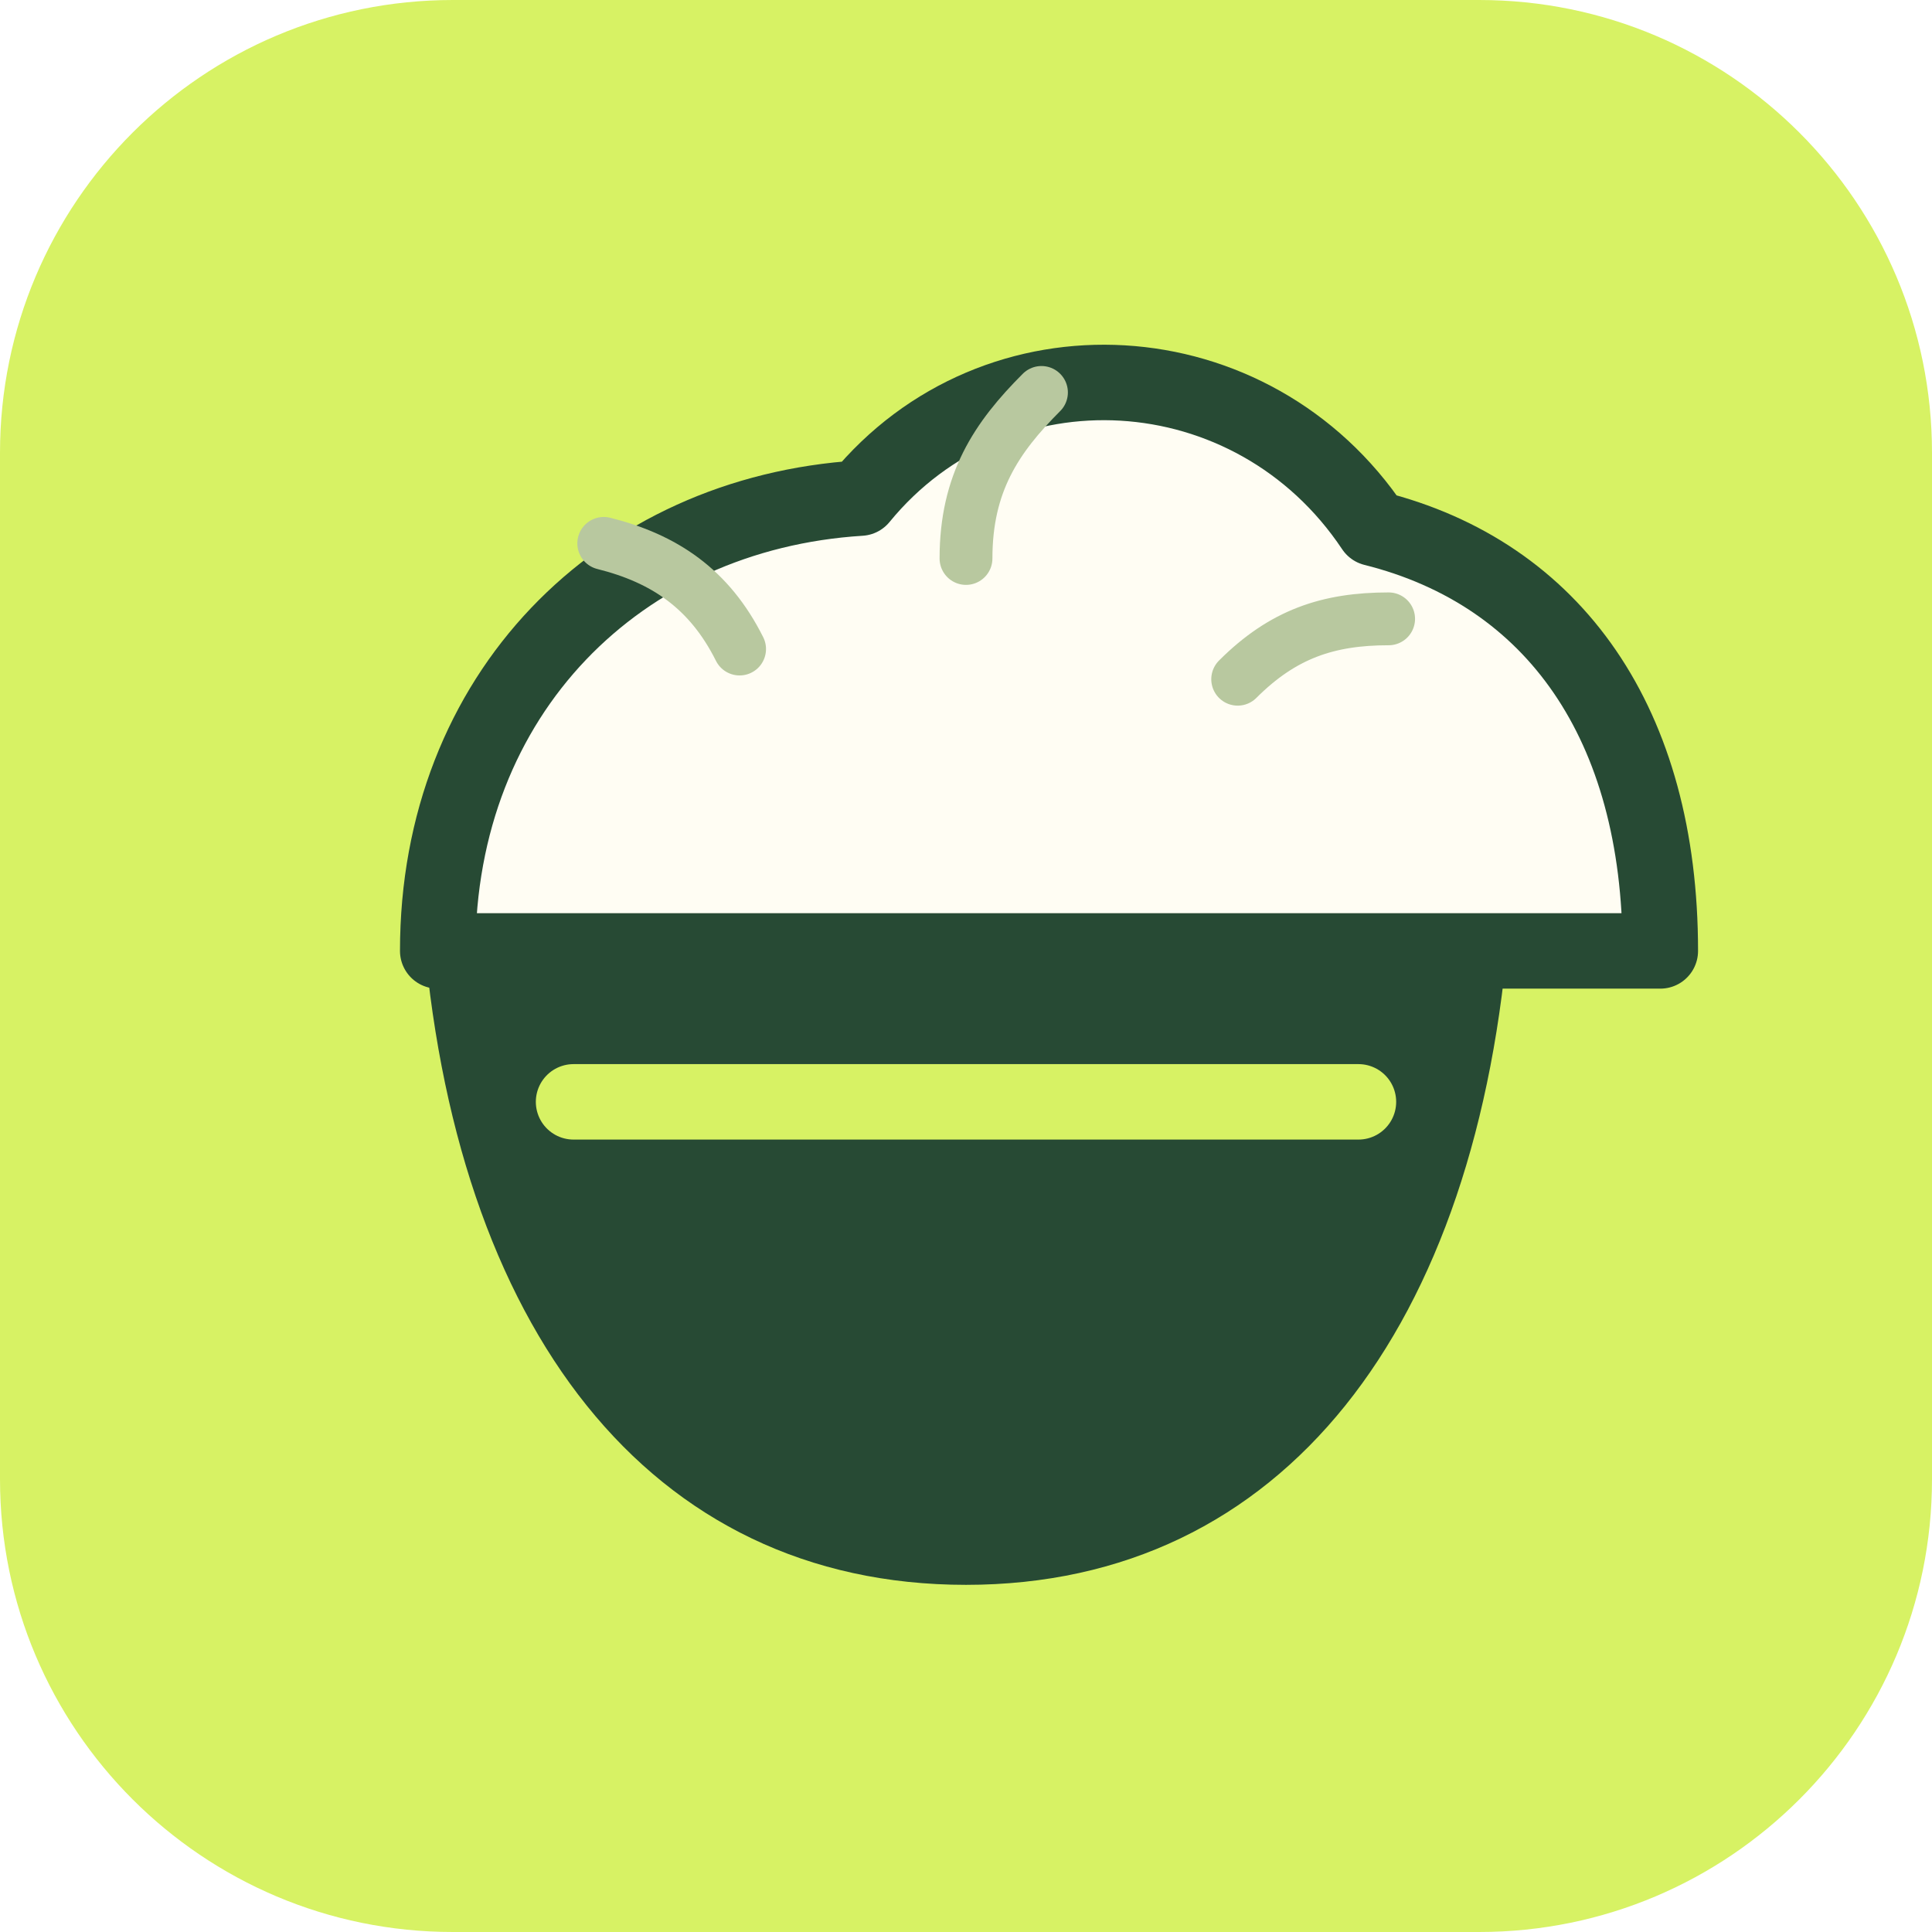
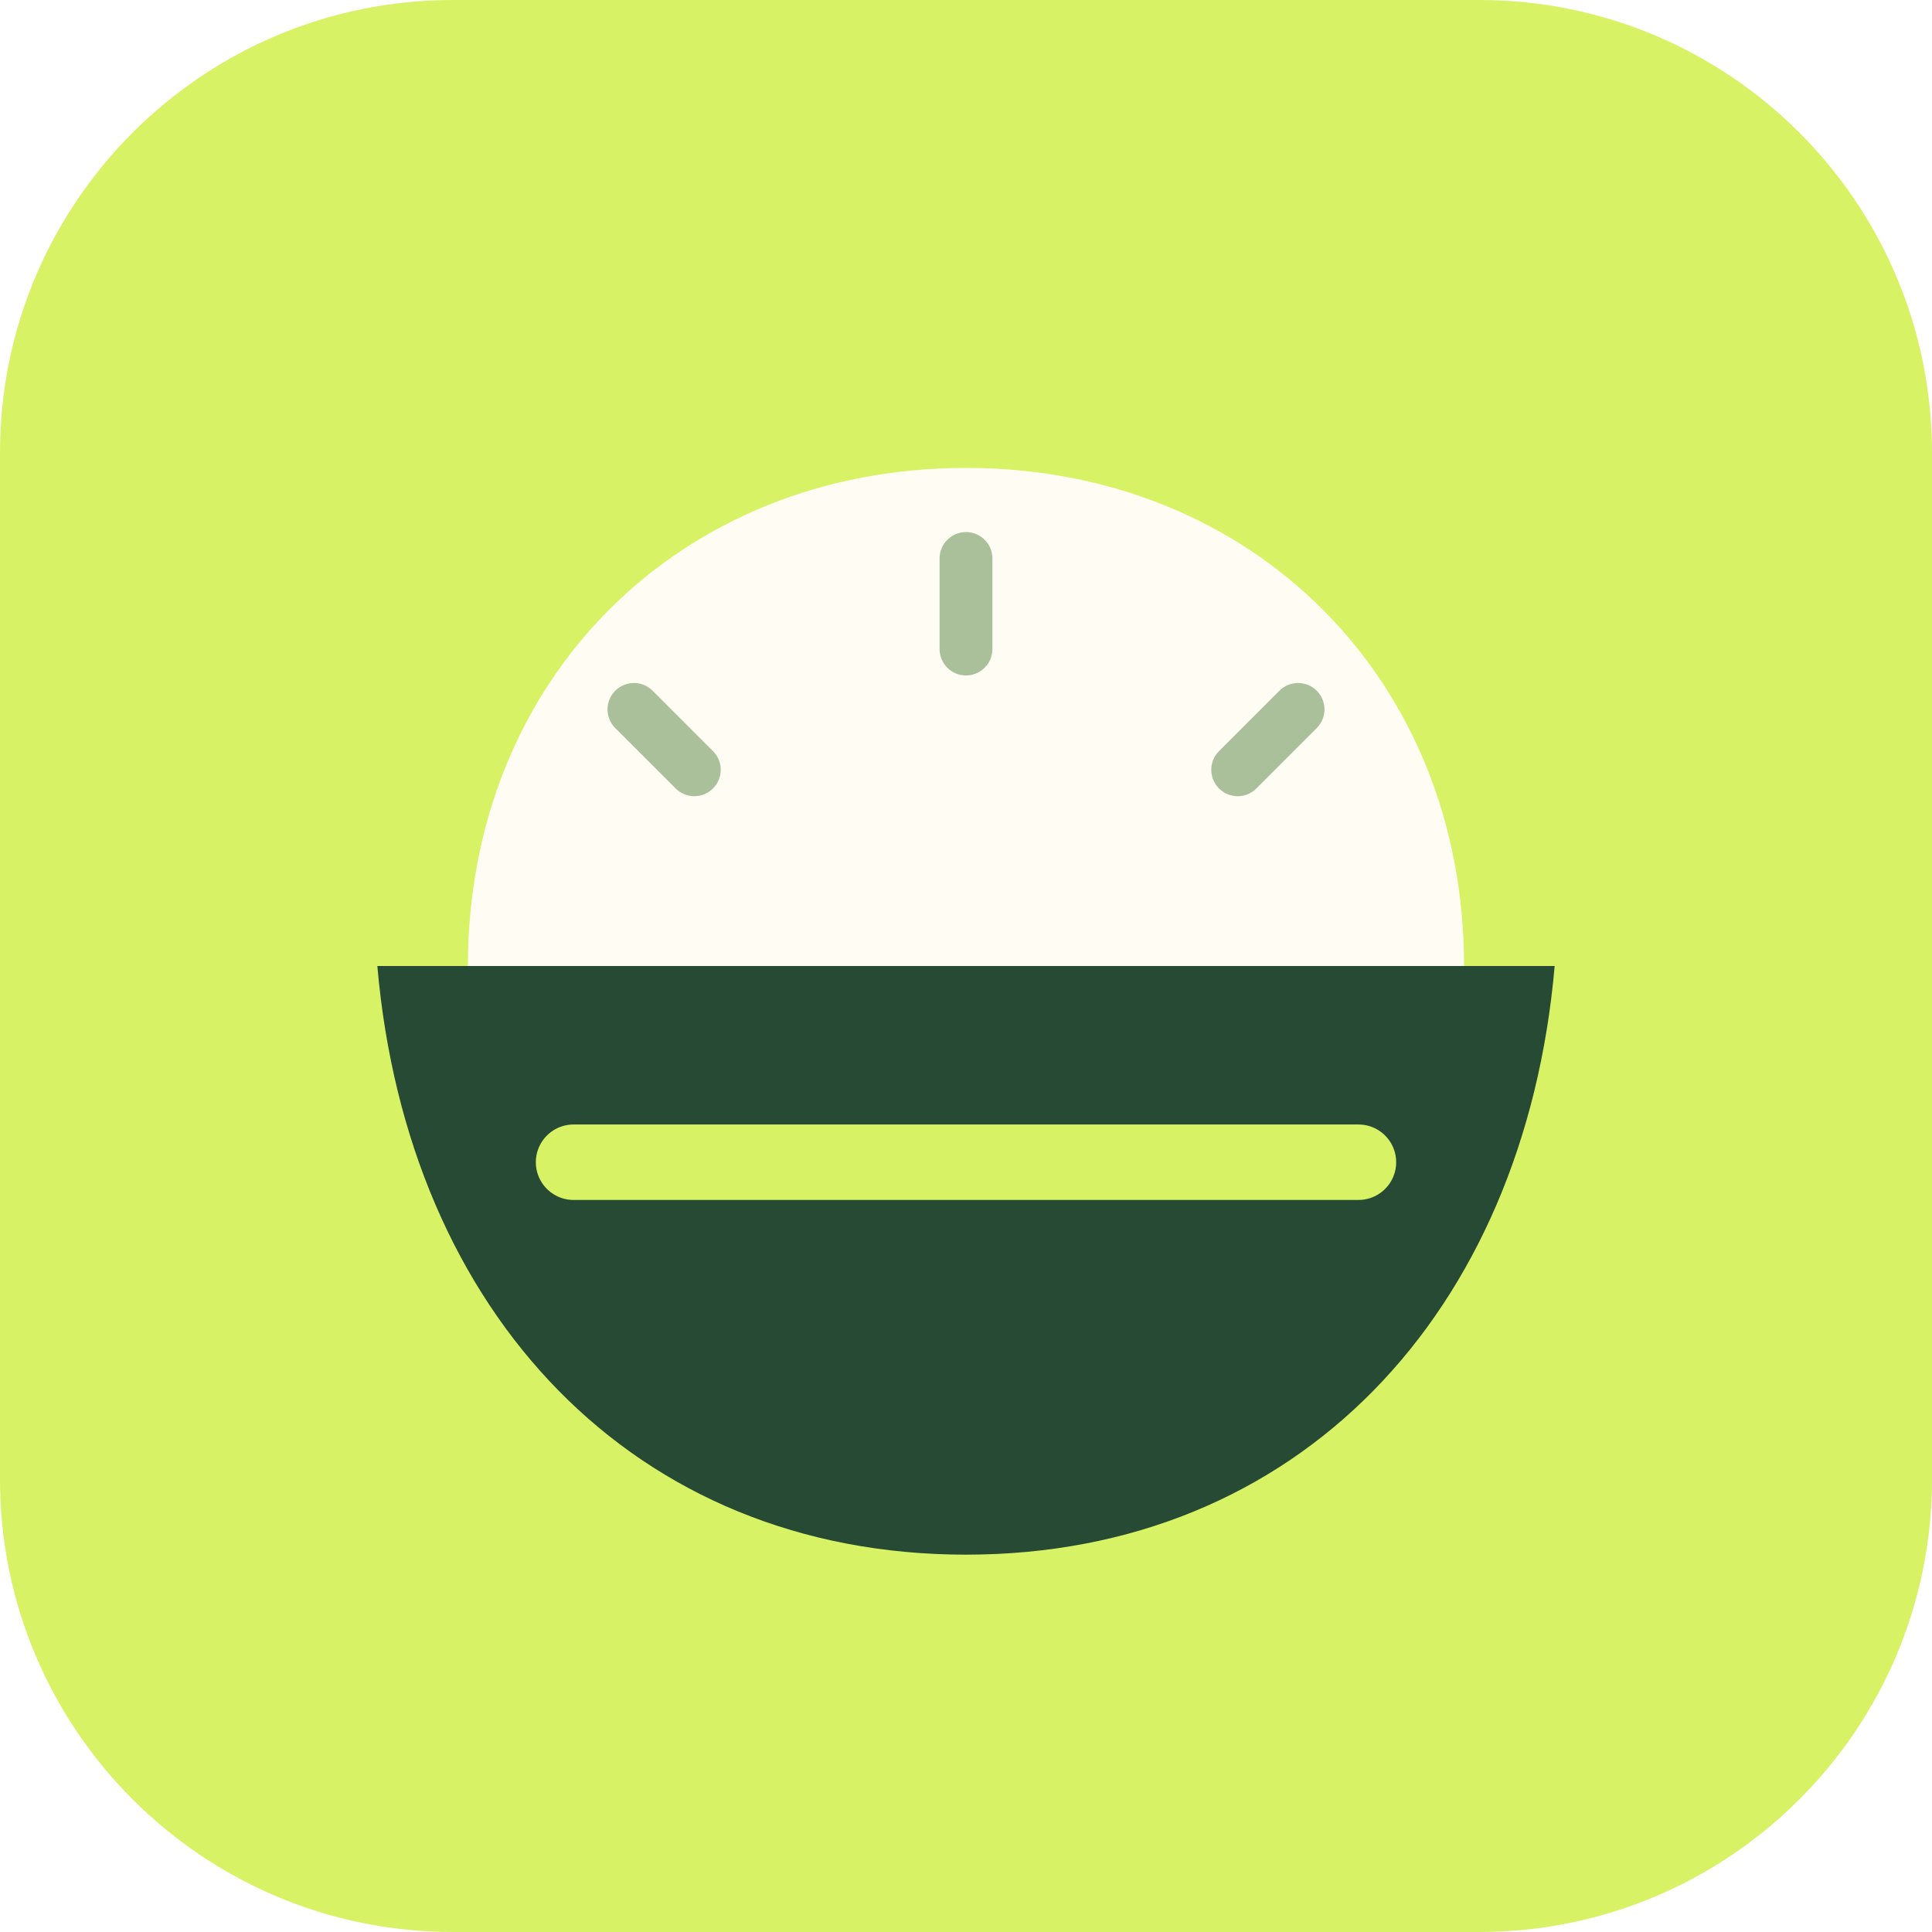
<svg xmlns="http://www.w3.org/2000/svg" viewBox="0 0 128 128" role="img" aria-label="Closerice rice bowl">
  <rect width="128" height="128" rx="30" fill="#d7f264" />
-   <path d="M29 63c0-17 12-29 28-30 9-11 26-10 34 2 12 3 19 13 19 28H29Z" fill="#fffdf3" stroke="#274a34" stroke-width="5" stroke-linejoin="round" />
-   <path d="M28 61h72c-2 27-15 44-36 44S30 88 28 61Z" fill="#274a34" />
-   <path d="M38 73h52" fill="none" stroke="#d7f264" stroke-width="5" stroke-linecap="round" />
-   <path d="M49 43c-2-4-5-6-9-7m24 1c0-5 2-8 5-11m13 19c3-3 6-4 10-4" fill="none" stroke="#b8c89f" stroke-width="3.5" stroke-linecap="round" />
+   <path d="M31 64c0-19 14-33 33-33s33 14 33 33H31Z" fill="#fffdf3" />
+   <path d="m46 51-4-4m22-4v-6m18 14 4-4" fill="none" stroke="#aac09b" stroke-width="3.5" stroke-linecap="round" />
+   <path d="M25 64h78c-2 23-17 39-39 39S27 87 25 64Z" fill="#274a34" />
+   <path d="M38 77h52" fill="none" stroke="#d7f264" stroke-width="5" stroke-linecap="round" />
</svg>
